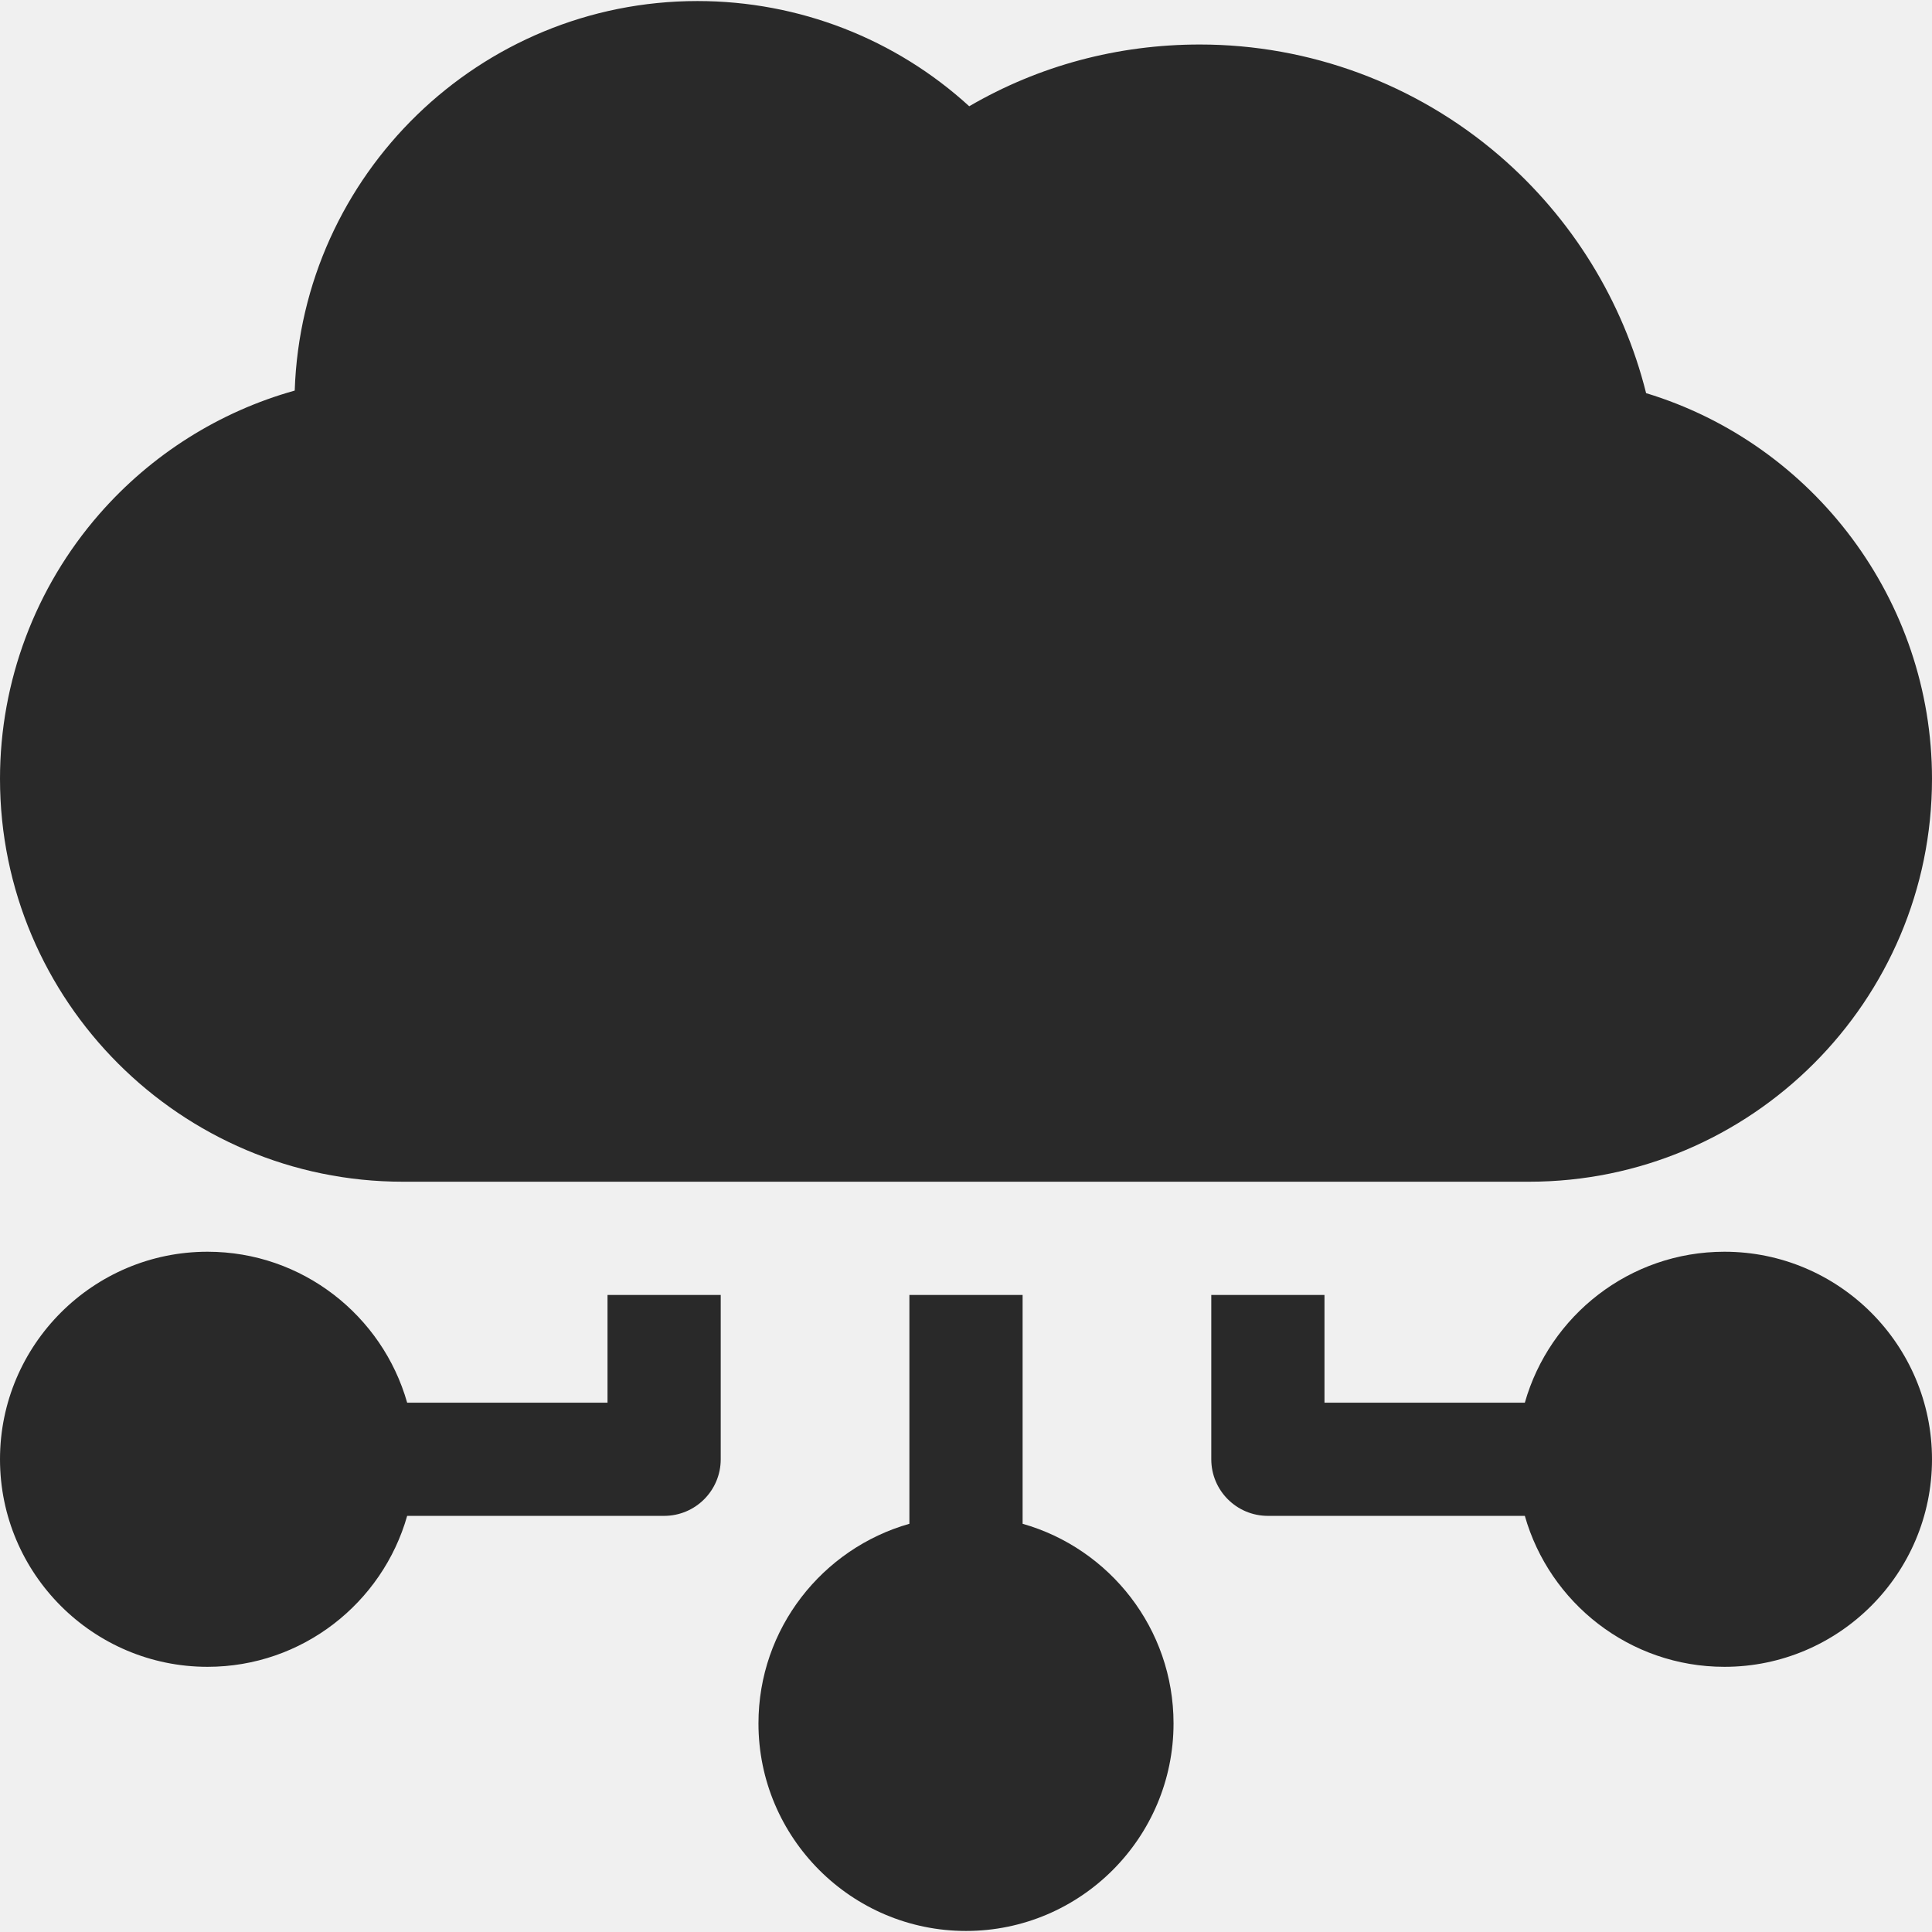
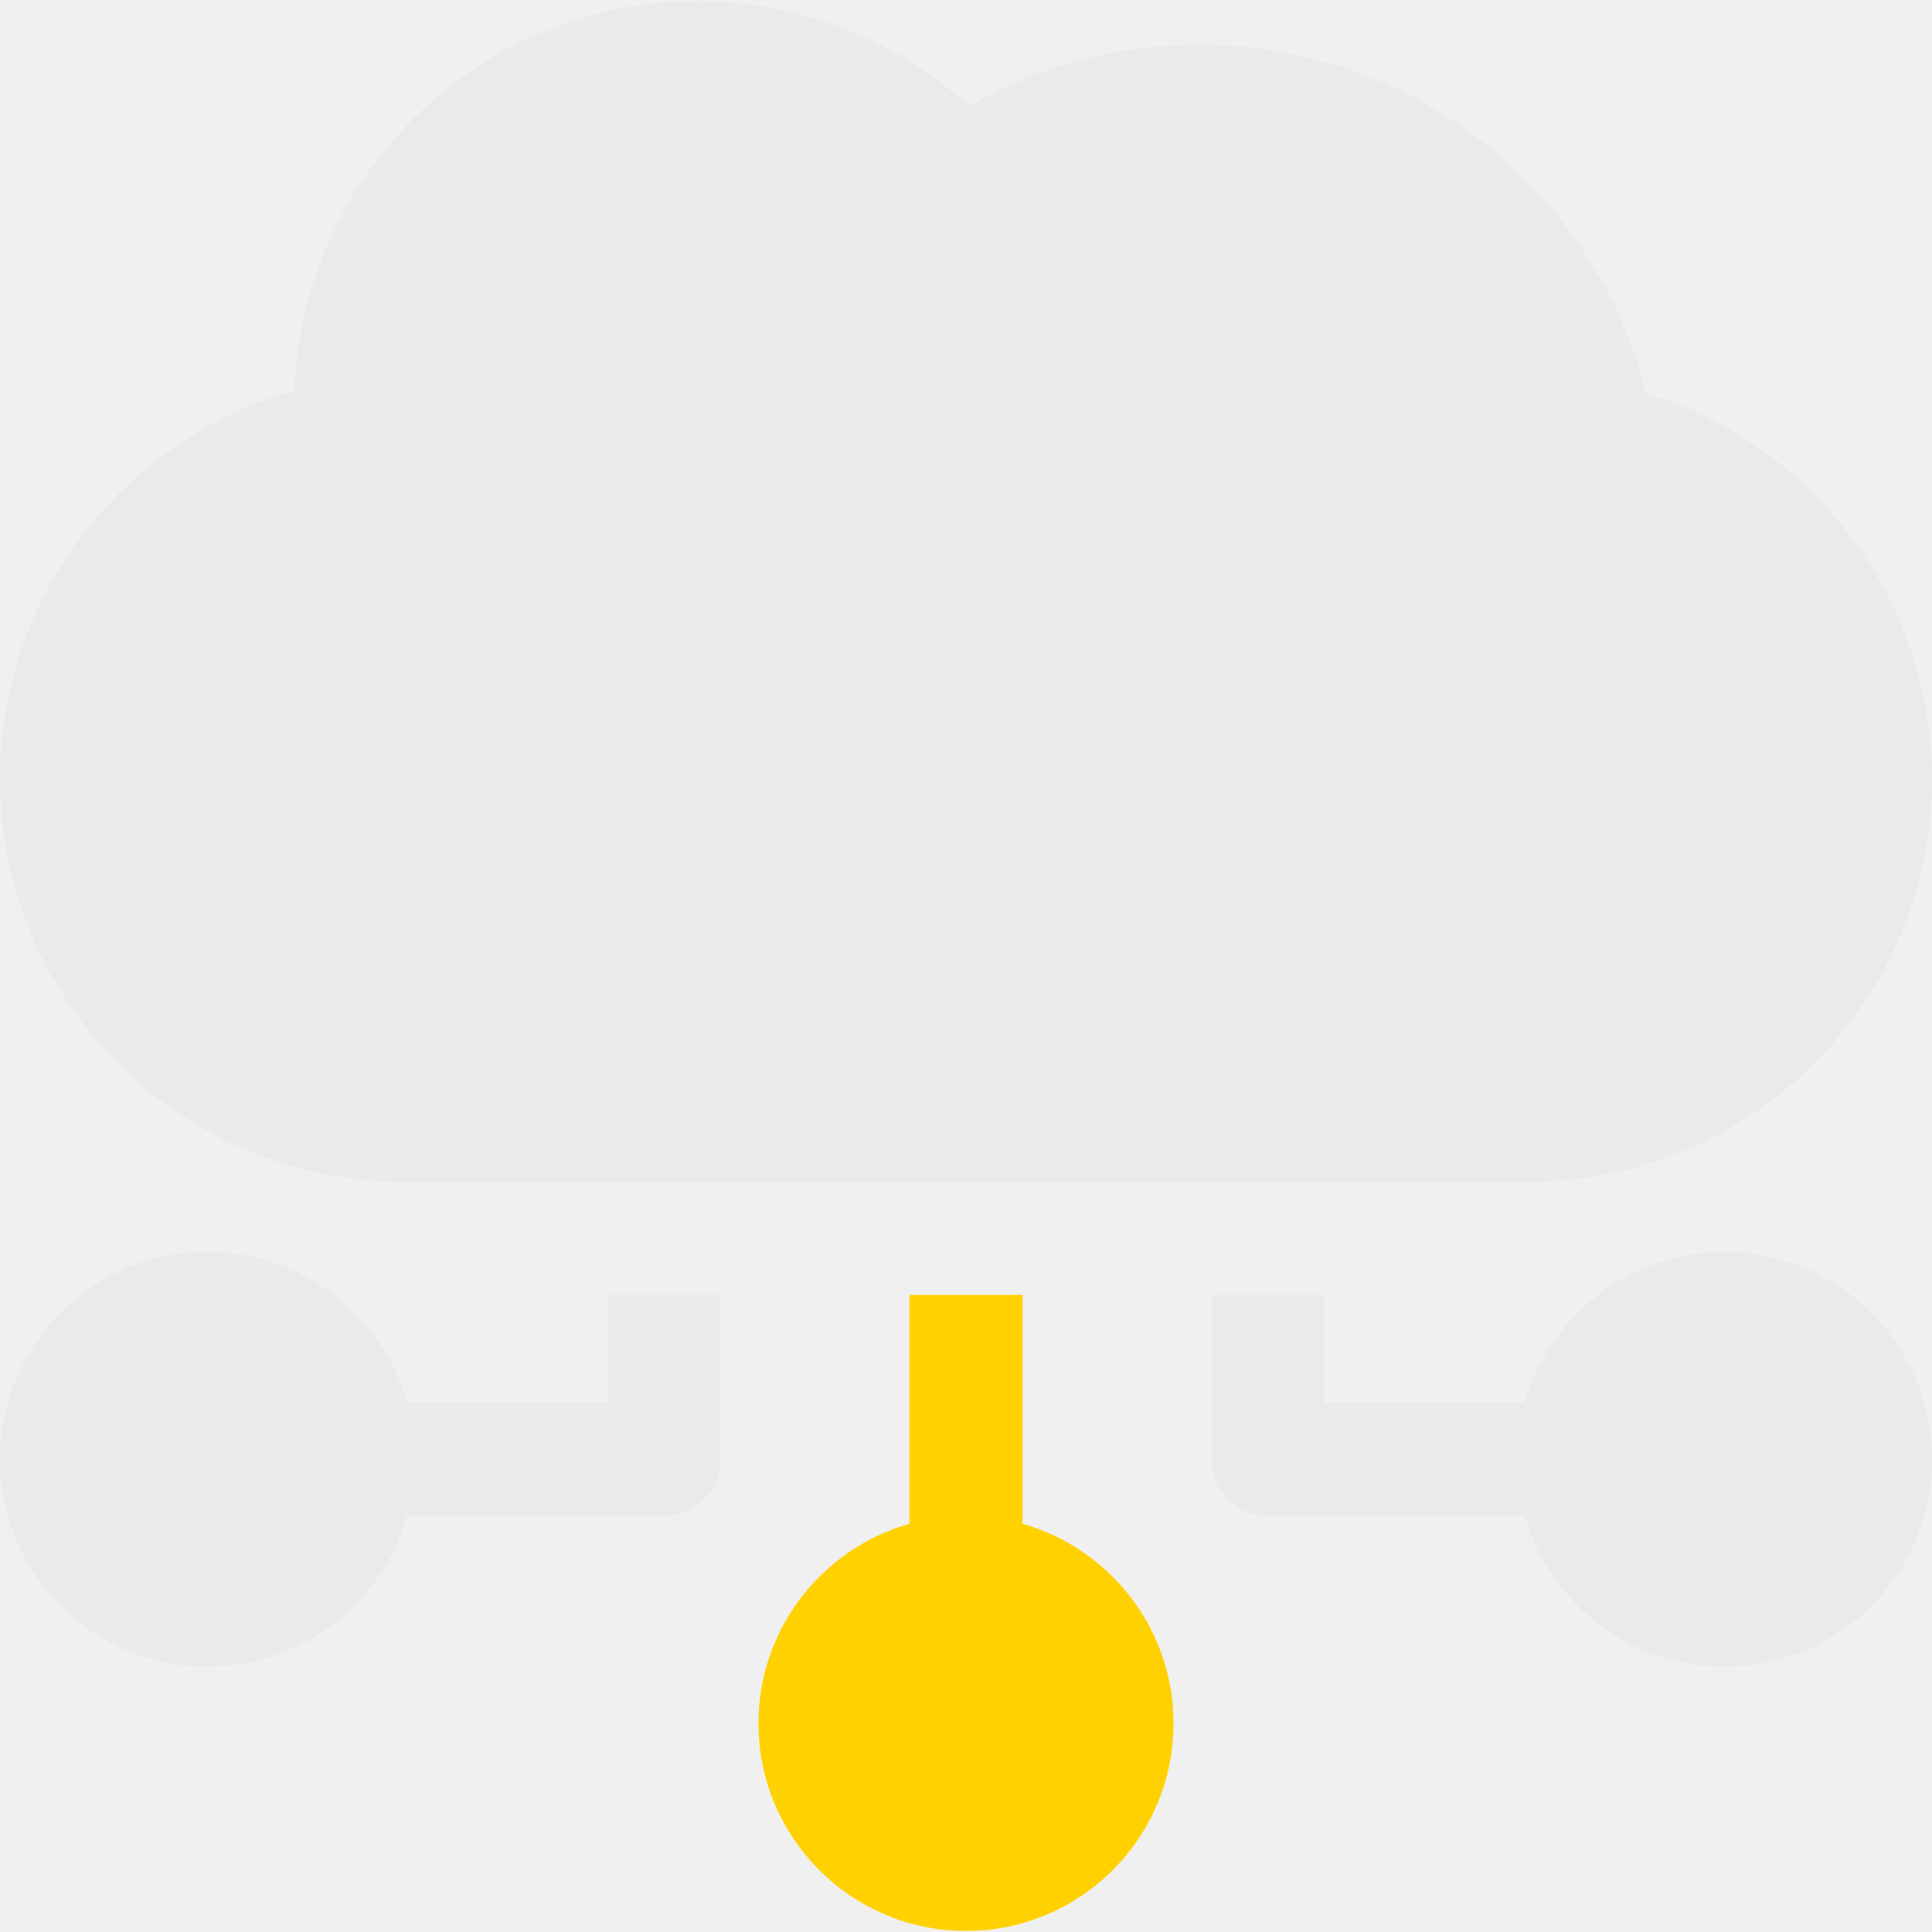
- <svg xmlns="http://www.w3.org/2000/svg" width="133" height="133" viewBox="0 0 133 133" fill="none">
+ <svg xmlns="http://www.w3.org/2000/svg" width="98" height="98" viewBox="0 0 98 98" fill="none">
  <g clip-path="url(#clip0_20_184)">
-     <path d="M113.319 27.064C111.739 20.737 108.206 14.998 103.201 10.7C97.466 5.775 90.151 3.064 82.6 3.064C76.936 3.064 71.511 4.524 66.722 7.315C61.65 2.677 55.001 0.072 48.014 0.072C33.027 0.072 20.778 12.019 20.289 26.888C15.108 28.336 10.417 31.284 6.831 35.396C2.426 40.447 0 46.916 0 53.611C0 68.906 12.444 81.35 27.74 81.35H105.26C120.556 81.35 133 68.906 133 53.611C133 41.347 124.866 30.573 113.319 27.064Z" fill="#292929" />
-     <path d="M41.822 89.144V96.56H28.029C26.328 90.571 20.814 86.17 14.287 86.17C6.409 86.17 0 92.58 0 100.458C0 108.335 6.409 114.745 14.287 114.745C20.814 114.745 26.329 110.343 28.03 104.353H45.719C47.87 104.353 49.615 102.61 49.615 100.457V89.144H41.822Z" fill="#292929" />
-     <path d="M70.397 104.898V89.144H62.603V104.898C56.614 106.599 52.213 112.114 52.213 118.641C52.213 126.519 58.622 132.928 66.5 132.928C74.378 132.928 80.787 126.519 80.787 118.641C80.787 112.114 76.386 106.599 70.397 104.898Z" fill="#292929" />
-     <path d="M118.713 86.17C112.186 86.17 106.671 90.571 104.971 96.56H91.178V89.144H83.385V100.457C83.385 102.61 85.13 104.353 87.281 104.353H104.97C106.671 110.343 112.185 114.745 118.713 114.745C126.591 114.745 133 108.335 133 100.458C133 92.58 126.591 86.17 118.713 86.17Z" fill="#292929" />
+     <path d="M83.498 19.942C82.334 15.28 79.731 11.052 76.043 7.884C71.817 4.256 66.427 2.258 60.864 2.258C56.69 2.258 52.692 3.334 49.163 5.39C45.427 1.973 40.527 0.053 35.379 0.053C24.336 0.053 15.31 8.856 14.95 19.813C11.132 20.88 7.676 23.052 5.033 26.082C1.788 29.804 0 34.57 0 39.503C0 50.773 9.169 59.943 20.44 59.943H77.56C88.831 59.943 98 50.773 98 39.503C98 30.466 92.007 22.528 83.498 19.942Z" fill="#EAEAEA" />
+     <path d="M30.816 65.685V71.149H20.653C19.4 66.737 15.337 63.494 10.527 63.494C4.723 63.494 0 68.216 0 74.021C0 79.826 4.723 84.548 10.527 84.548C15.337 84.548 19.401 81.305 20.654 76.891H33.688C35.272 76.891 36.559 75.607 36.559 74.02V65.685H30.816Z" fill="#EAEAEA" />
+     <path d="M51.871 77.294V65.685H46.129V77.294C41.716 78.547 38.473 82.61 38.473 87.42C38.473 93.225 43.195 97.947 49 97.947C54.805 97.947 59.527 93.225 59.527 87.42C59.527 82.61 56.284 78.547 51.871 77.294Z" fill="#FFD100" />
+     <path d="M87.473 63.494C82.663 63.494 78.6 66.737 77.347 71.149H67.184V65.685H61.441V74.02C61.441 75.607 62.728 76.891 64.312 76.891H77.346C78.599 81.305 82.663 84.548 87.473 84.548C93.277 84.548 98 79.826 98 74.021C98 68.216 93.277 63.494 87.473 63.494Z" fill="#EAEAEA" />
  </g>
  <defs>
    <clipPath id="clip0_20_184">
-       <rect width="133" height="133" fill="white" />
+       <rect width="98" height="98" fill="white" />
    </clipPath>
  </defs>
</svg>
